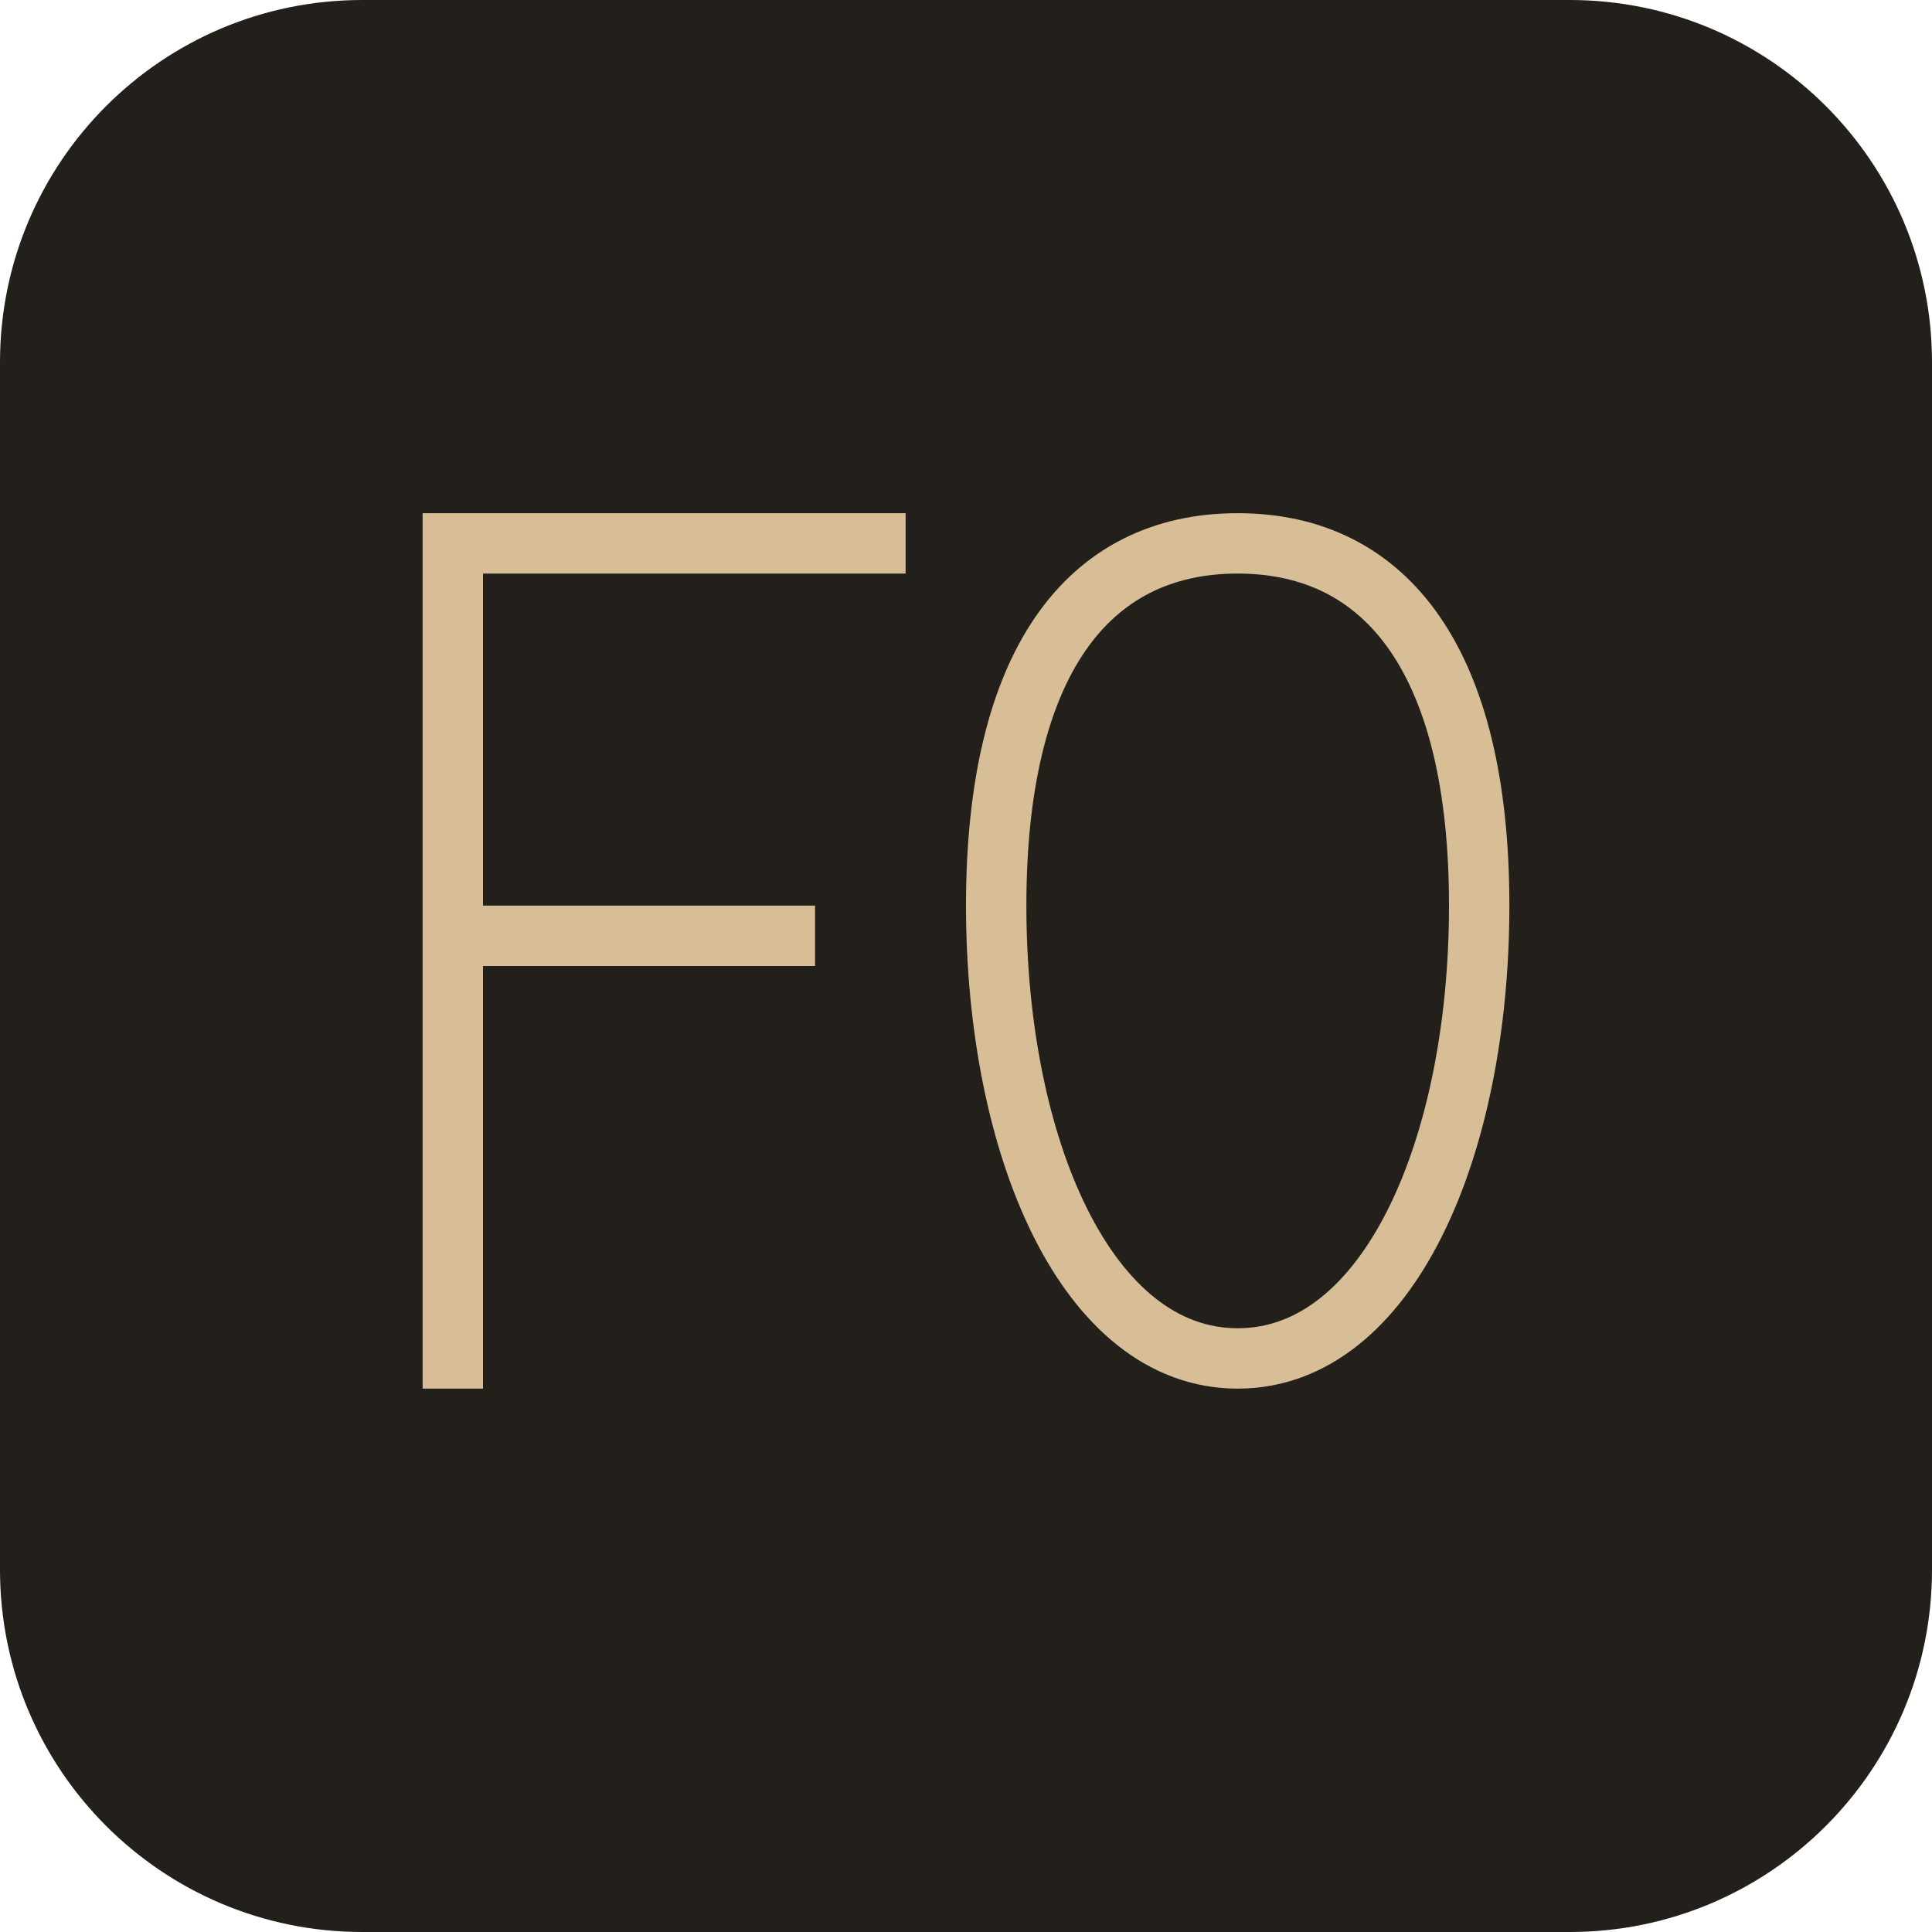
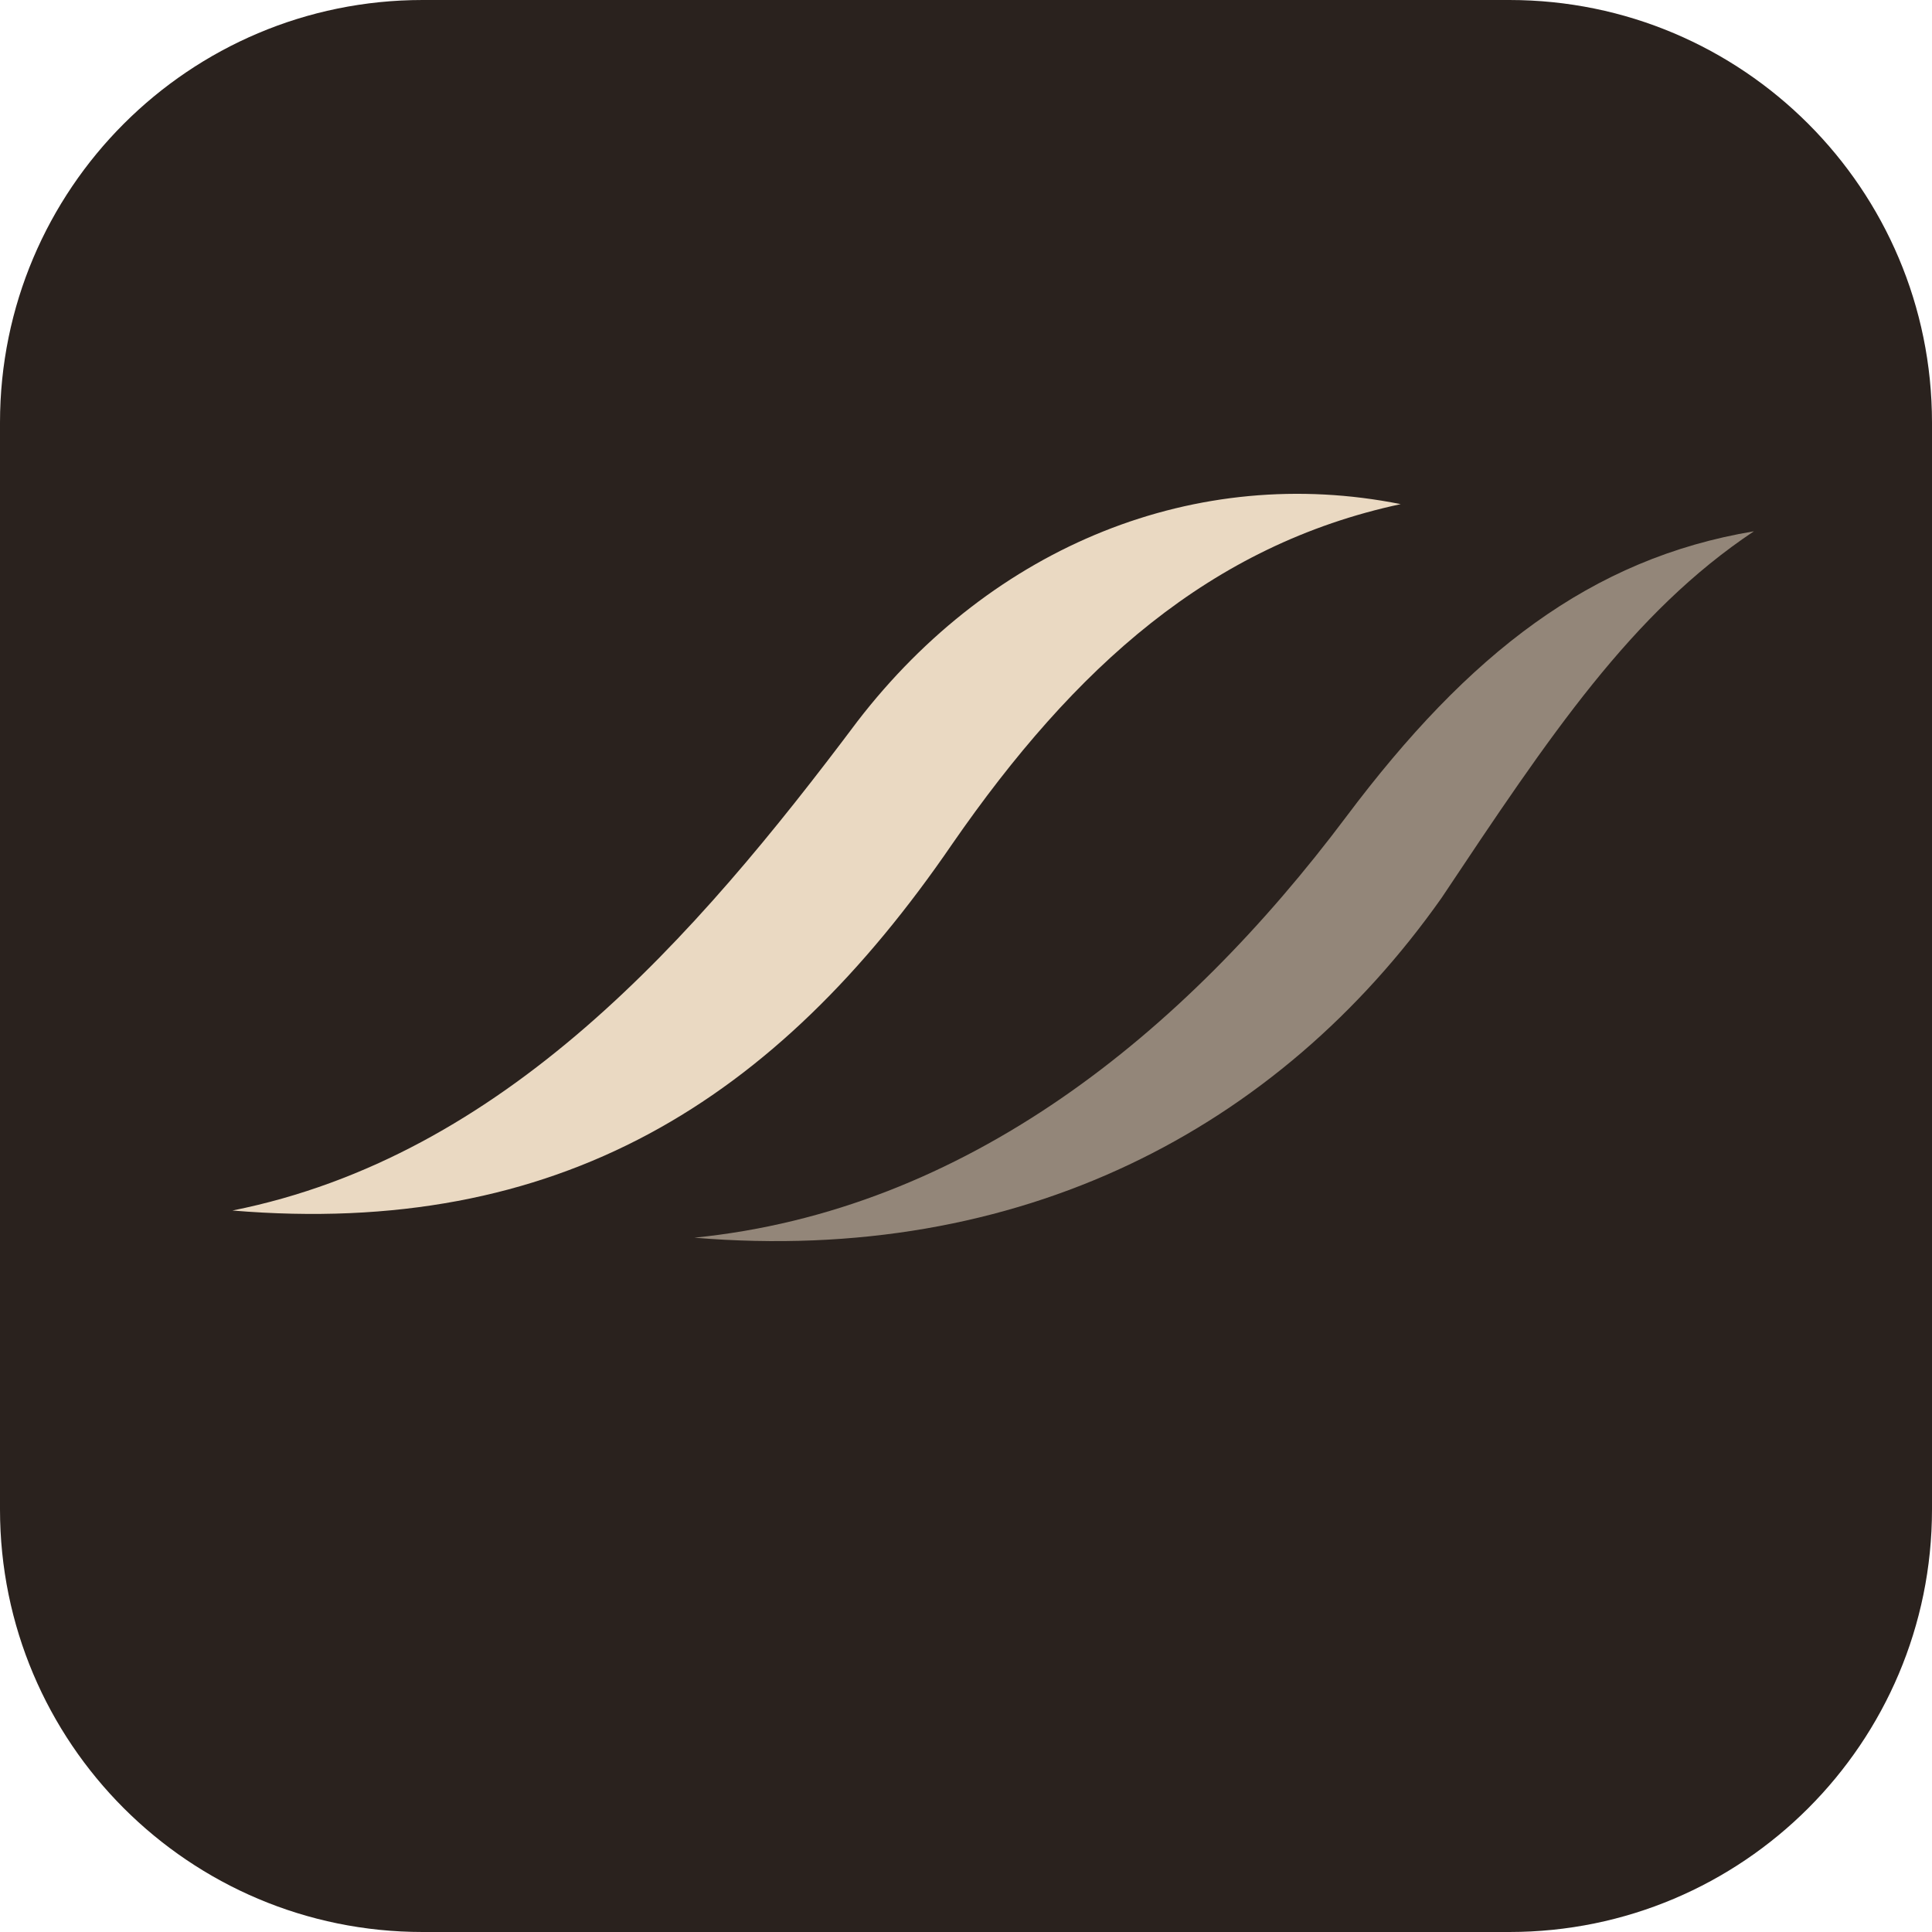
<svg xmlns="http://www.w3.org/2000/svg" viewBox="0 0 64 64">
-   <rect width="64" height="64" rx="12" fill="#23201b" />
-   <path d="M15 46V18h15m-15 13h12m22-1c0 8-3 15-8 15s-8-7-8-15 3-12 8-12 8 4 8 12Z" fill="none" stroke="#d8be96" stroke-width="2" />
+   <rect width="64" height="64" rx="14" fill="#2a221e" />
+   <g transform="translate(5 14) scale(.45)" fill="#ead9c2">
+     <path d="M6 58C26 54 40 38 52 22 62 9 77 3 92 6c-14 3-24 12-33 25C46 50 30 60 6 58Z" />
+     <path d="M40 60c20-2 36-15 48-31 9-12 18-19 30-21-9 6-15 15-23 27C83 52 64 62 40 60Z" opacity=".55" />
+   </g>
</svg>
